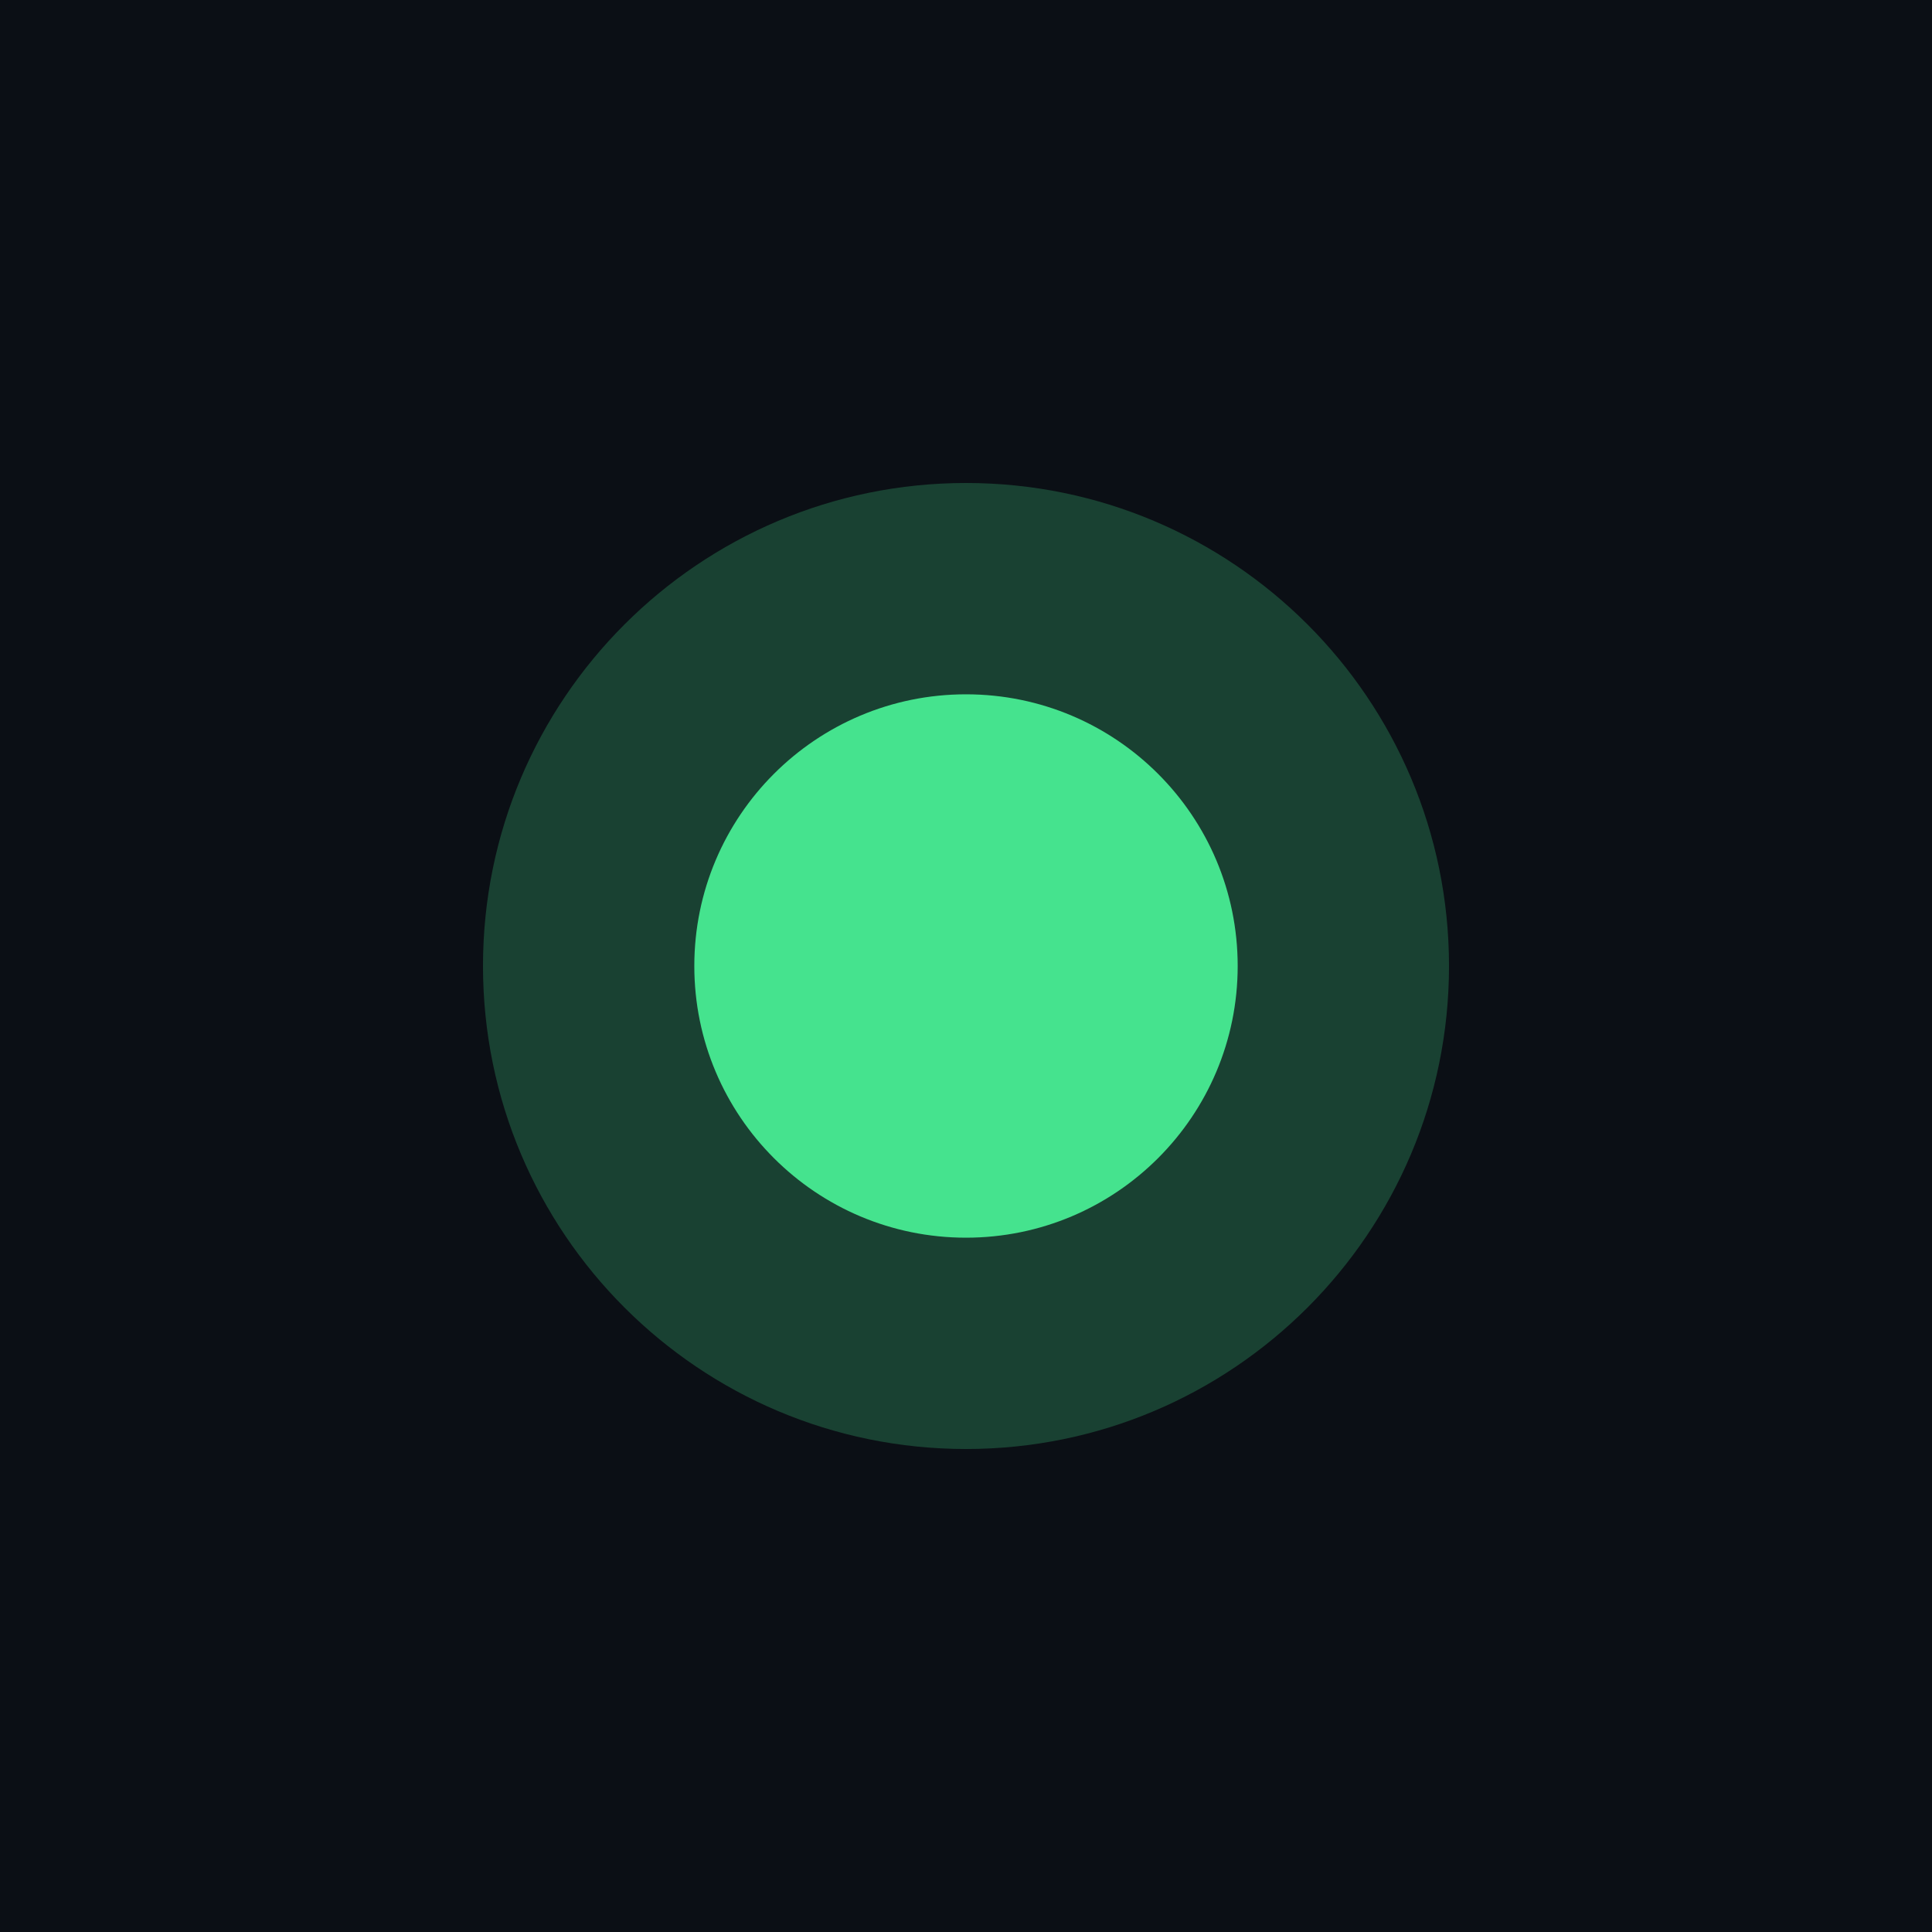
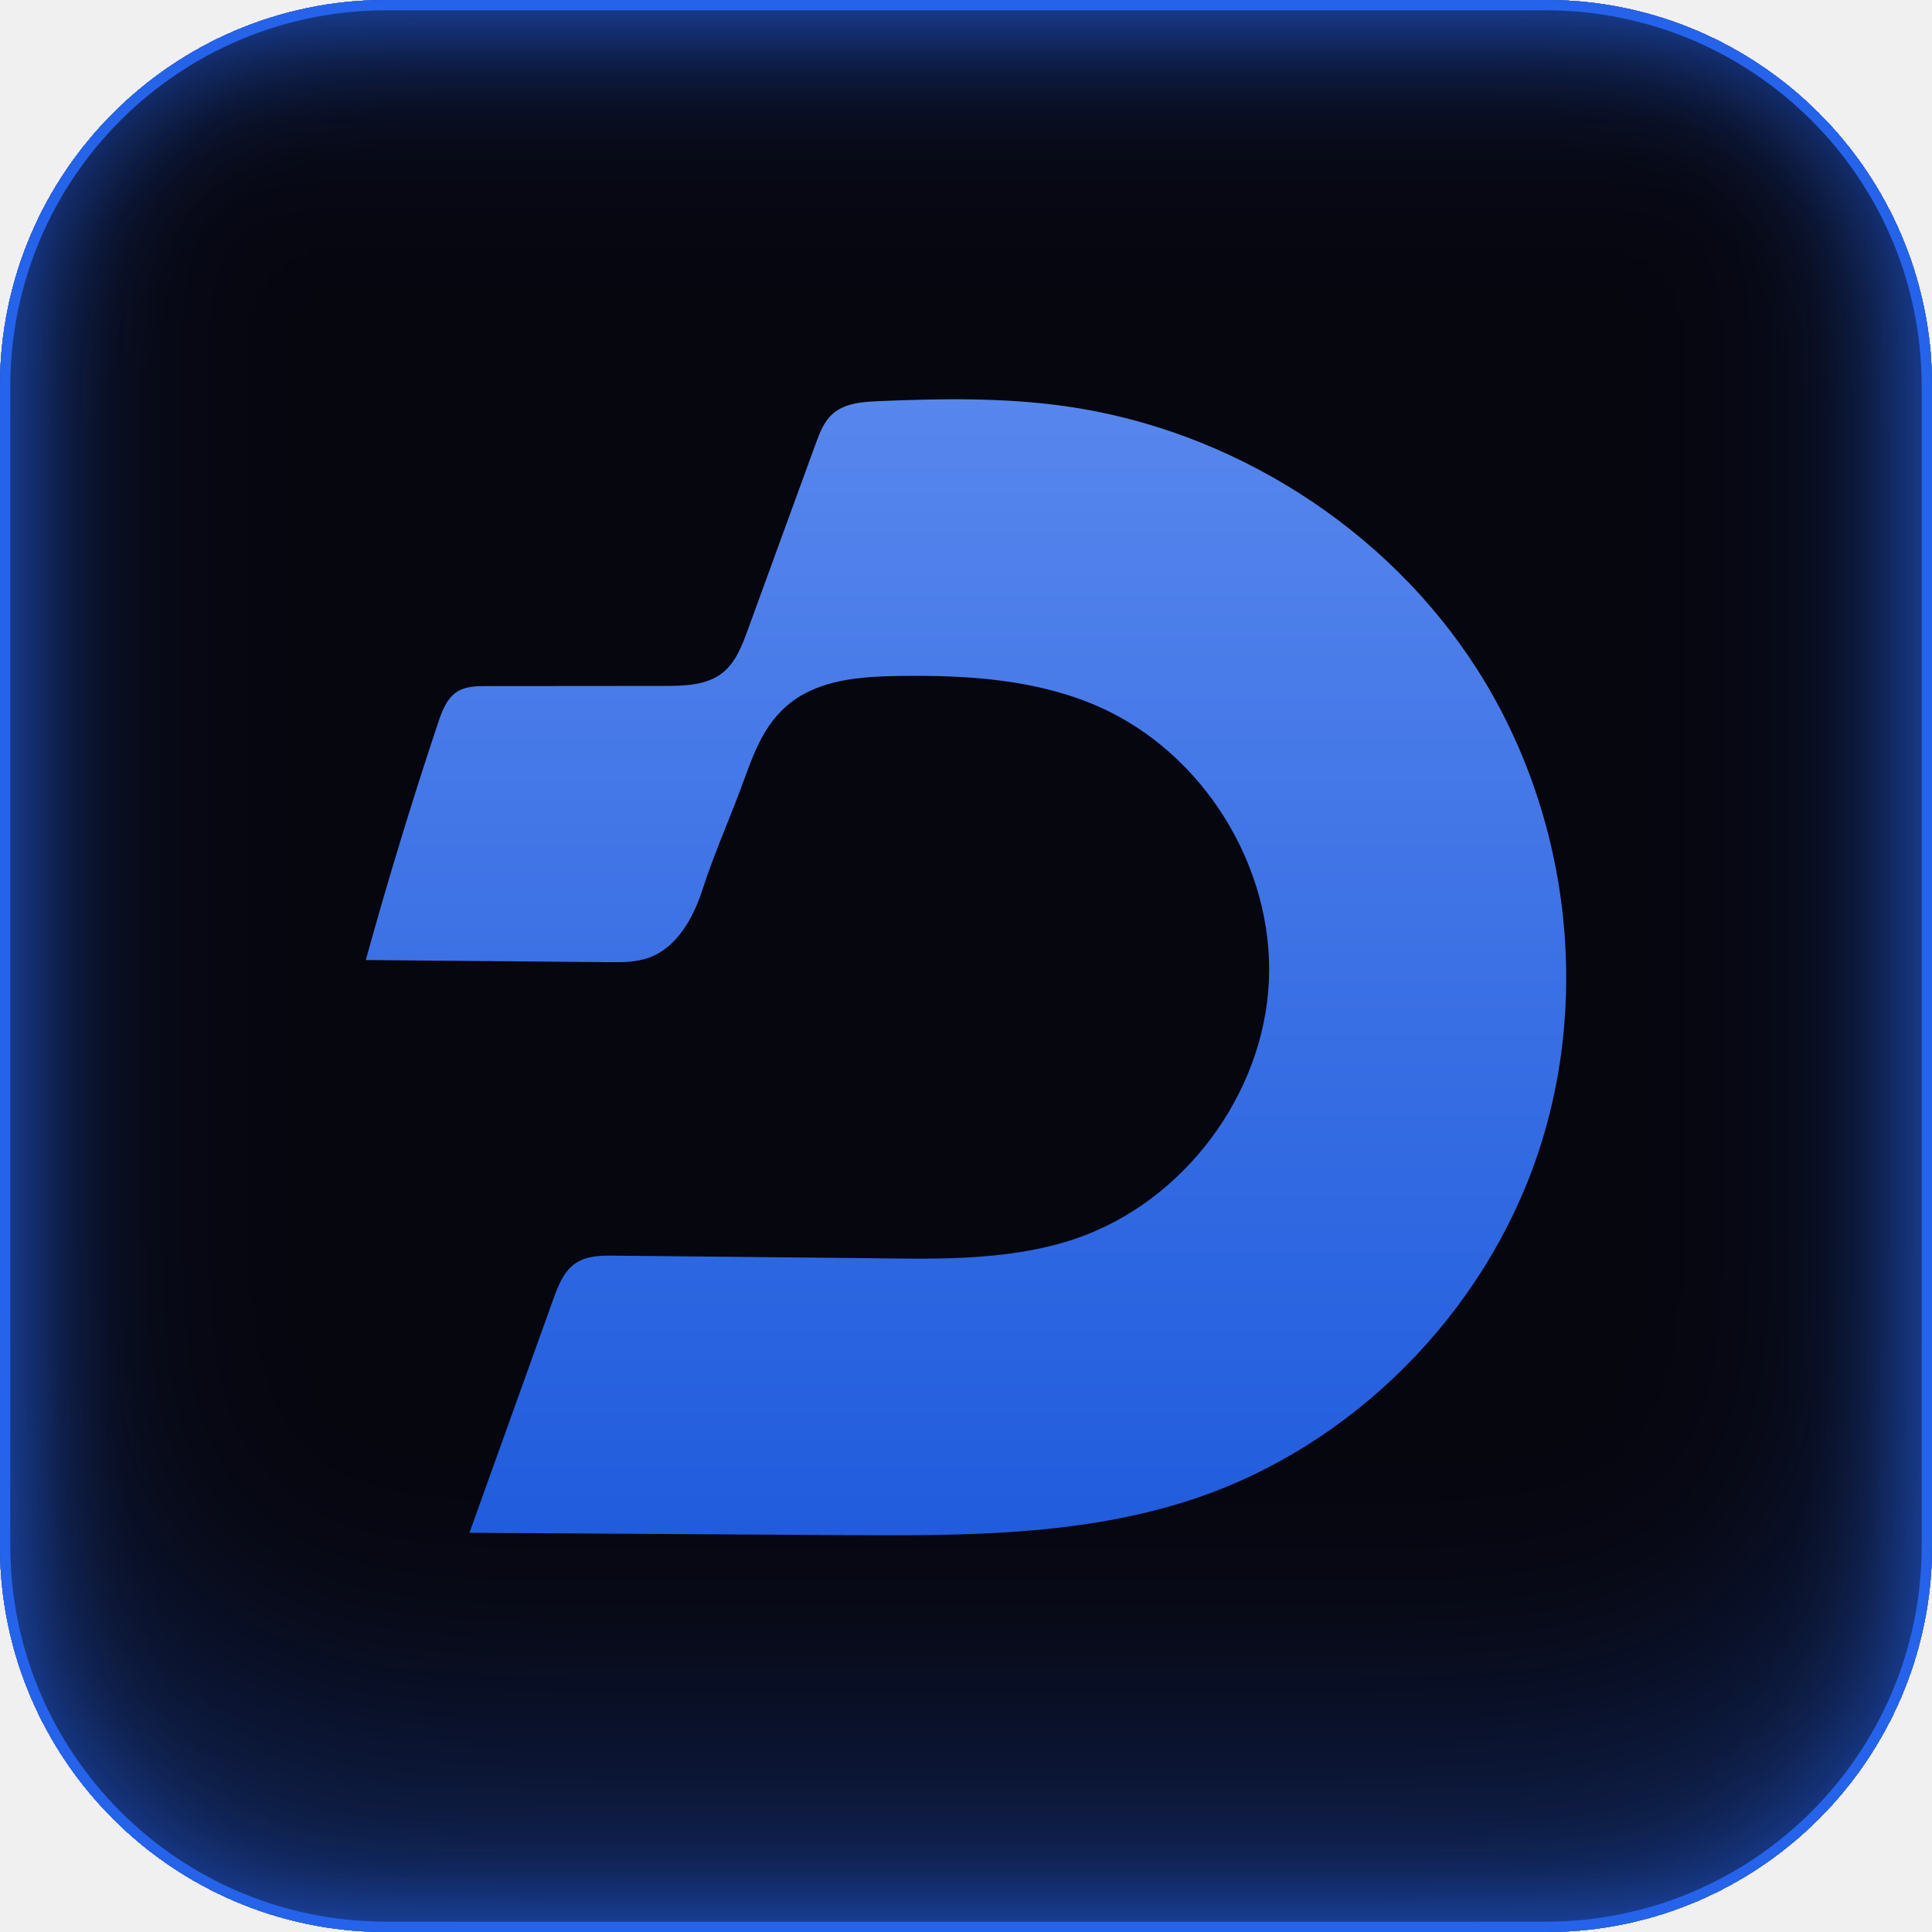
- <svg xmlns="http://www.w3.org/2000/svg" viewBox="0 0 64 64" role="img" aria-label="distribute icon">
-   <rect width="64" height="64" fill="#0b0f15" />
-   <circle cx="32" cy="32" r="16" fill="#45e38e" opacity="0.24" />
-   <circle cx="32" cy="32" r="9" fill="#45e38e" />
+ <svg xmlns="http://www.w3.org/2000/svg" width="750" height="750" viewBox="0 0 750 750" fill="none">
+   <g clip-path="url(#clip0_4488_60)">
+     <g filter="url(#filter0_ii_4488_60)">
+       <rect width="750" height="750" rx="150" fill="#06060F" />
+     </g>
+     <rect x="2" y="2" width="746" height="746" rx="148" stroke="#2563EB" stroke-width="4" />
+     <path d="M607.516 364.872C609.36 392.926 605.952 421.301 596.982 447.961C576.156 509.864 525.472 561.138 463.552 581.843C420.185 596.341 373.48 596.211 327.747 595.93C279.238 595.629 230.739 595.328 182.23 595.028C193.075 564.828 203.919 534.619 214.763 504.419C216.688 499.055 218.903 493.32 223.684 490.222C227.983 487.435 233.435 487.395 238.547 487.445C269.777 487.756 301.007 488.056 332.237 488.367C360.631 488.648 389.947 490.062 417.279 480.948C459.343 466.74 490.633 425.091 492.588 380.714C494.542 336.337 467.02 292.101 426.359 274.254C402.175 263.636 375.044 261.992 348.634 262.413C334.162 262.644 318.707 263.787 307.201 272.56C295.635 281.373 291.907 294.718 287.006 307.652C282.105 320.586 276.953 332.197 272.754 345.211C269.136 356.41 262.731 368.011 251.616 371.871C246.685 373.585 241.343 373.555 236.121 373.505C204.751 373.234 173.37 372.954 142 372.683C150.549 341.762 159.9 311.061 170.053 280.631C171.607 275.979 173.461 270.966 177.64 268.409C180.927 266.404 184.997 266.333 188.855 266.333C211.917 266.313 234.969 266.293 258.031 266.273C265.848 266.273 274.327 266.043 280.471 261.2C285.563 257.179 288.008 250.772 290.233 244.676C299.033 220.563 307.823 196.45 316.622 172.336C318.156 168.135 319.8 163.764 323.117 160.766C327.808 156.515 334.693 155.993 341.017 155.723C365.202 154.71 389.546 154.299 413.52 157.678C478.175 166.792 538.361 204.902 573.5 259.947C593.504 291.279 605.091 327.815 607.526 364.882L607.516 364.872Z" fill="url(#paint0_linear_4488_60)" />
+   </g>
+   <defs>
+     <filter id="filter0_ii_4488_60" x="0" y="-70" width="750" height="820" filterUnits="userSpaceOnUse" color-interpolation-filters="sRGB">
+       <feFlood flood-opacity="0" result="BackgroundImageFix" />
+       <feBlend mode="normal" in="SourceGraphic" in2="BackgroundImageFix" result="shape" />
+       <feColorMatrix in="SourceAlpha" type="matrix" values="0 0 0 0 0 0 0 0 0 0 0 0 0 0 0 0 0 0 127 0" result="hardAlpha" />
+       <feOffset />
+       <feGaussianBlur stdDeviation="25" />
+       <feComposite in2="hardAlpha" operator="arithmetic" k2="-1" k3="1" />
+       <feColorMatrix type="matrix" values="0 0 0 0 0.145 0 0 0 0 0.388 0 0 0 0 0.922 0 0 0 0.7 0" />
+       <feBlend mode="normal" in2="shape" result="effect1_innerShadow_4488_60" />
+       <feColorMatrix in="SourceAlpha" type="matrix" values="0 0 0 0 0 0 0 0 0 0 0 0 0 0 0 0 0 0 127 0" result="hardAlpha" />
+       <feOffset dy="-70" />
+       <feGaussianBlur stdDeviation="50" />
+       <feComposite in2="hardAlpha" operator="arithmetic" k2="-1" k3="1" />
+       <feColorMatrix type="matrix" values="0 0 0 0 0.145 0 0 0 0 0.388 0 0 0 0 0.922 0 0 0 0.3 0" />
+       <feBlend mode="normal" in2="effect1_innerShadow_4488_60" result="effect2_innerShadow_4488_60" />
+     </filter>
+     <linearGradient id="paint0_linear_4488_60" x1="375" y1="155" x2="375" y2="596" gradientUnits="userSpaceOnUse">
+       <stop stop-color="#5786ED" />
+       <stop offset="1" stop-color="#205CDD" />
+     </linearGradient>
+     <clipPath id="clip0_4488_60">
+       <rect width="750" height="750" fill="white" />
+     </clipPath>
+   </defs>
</svg>
